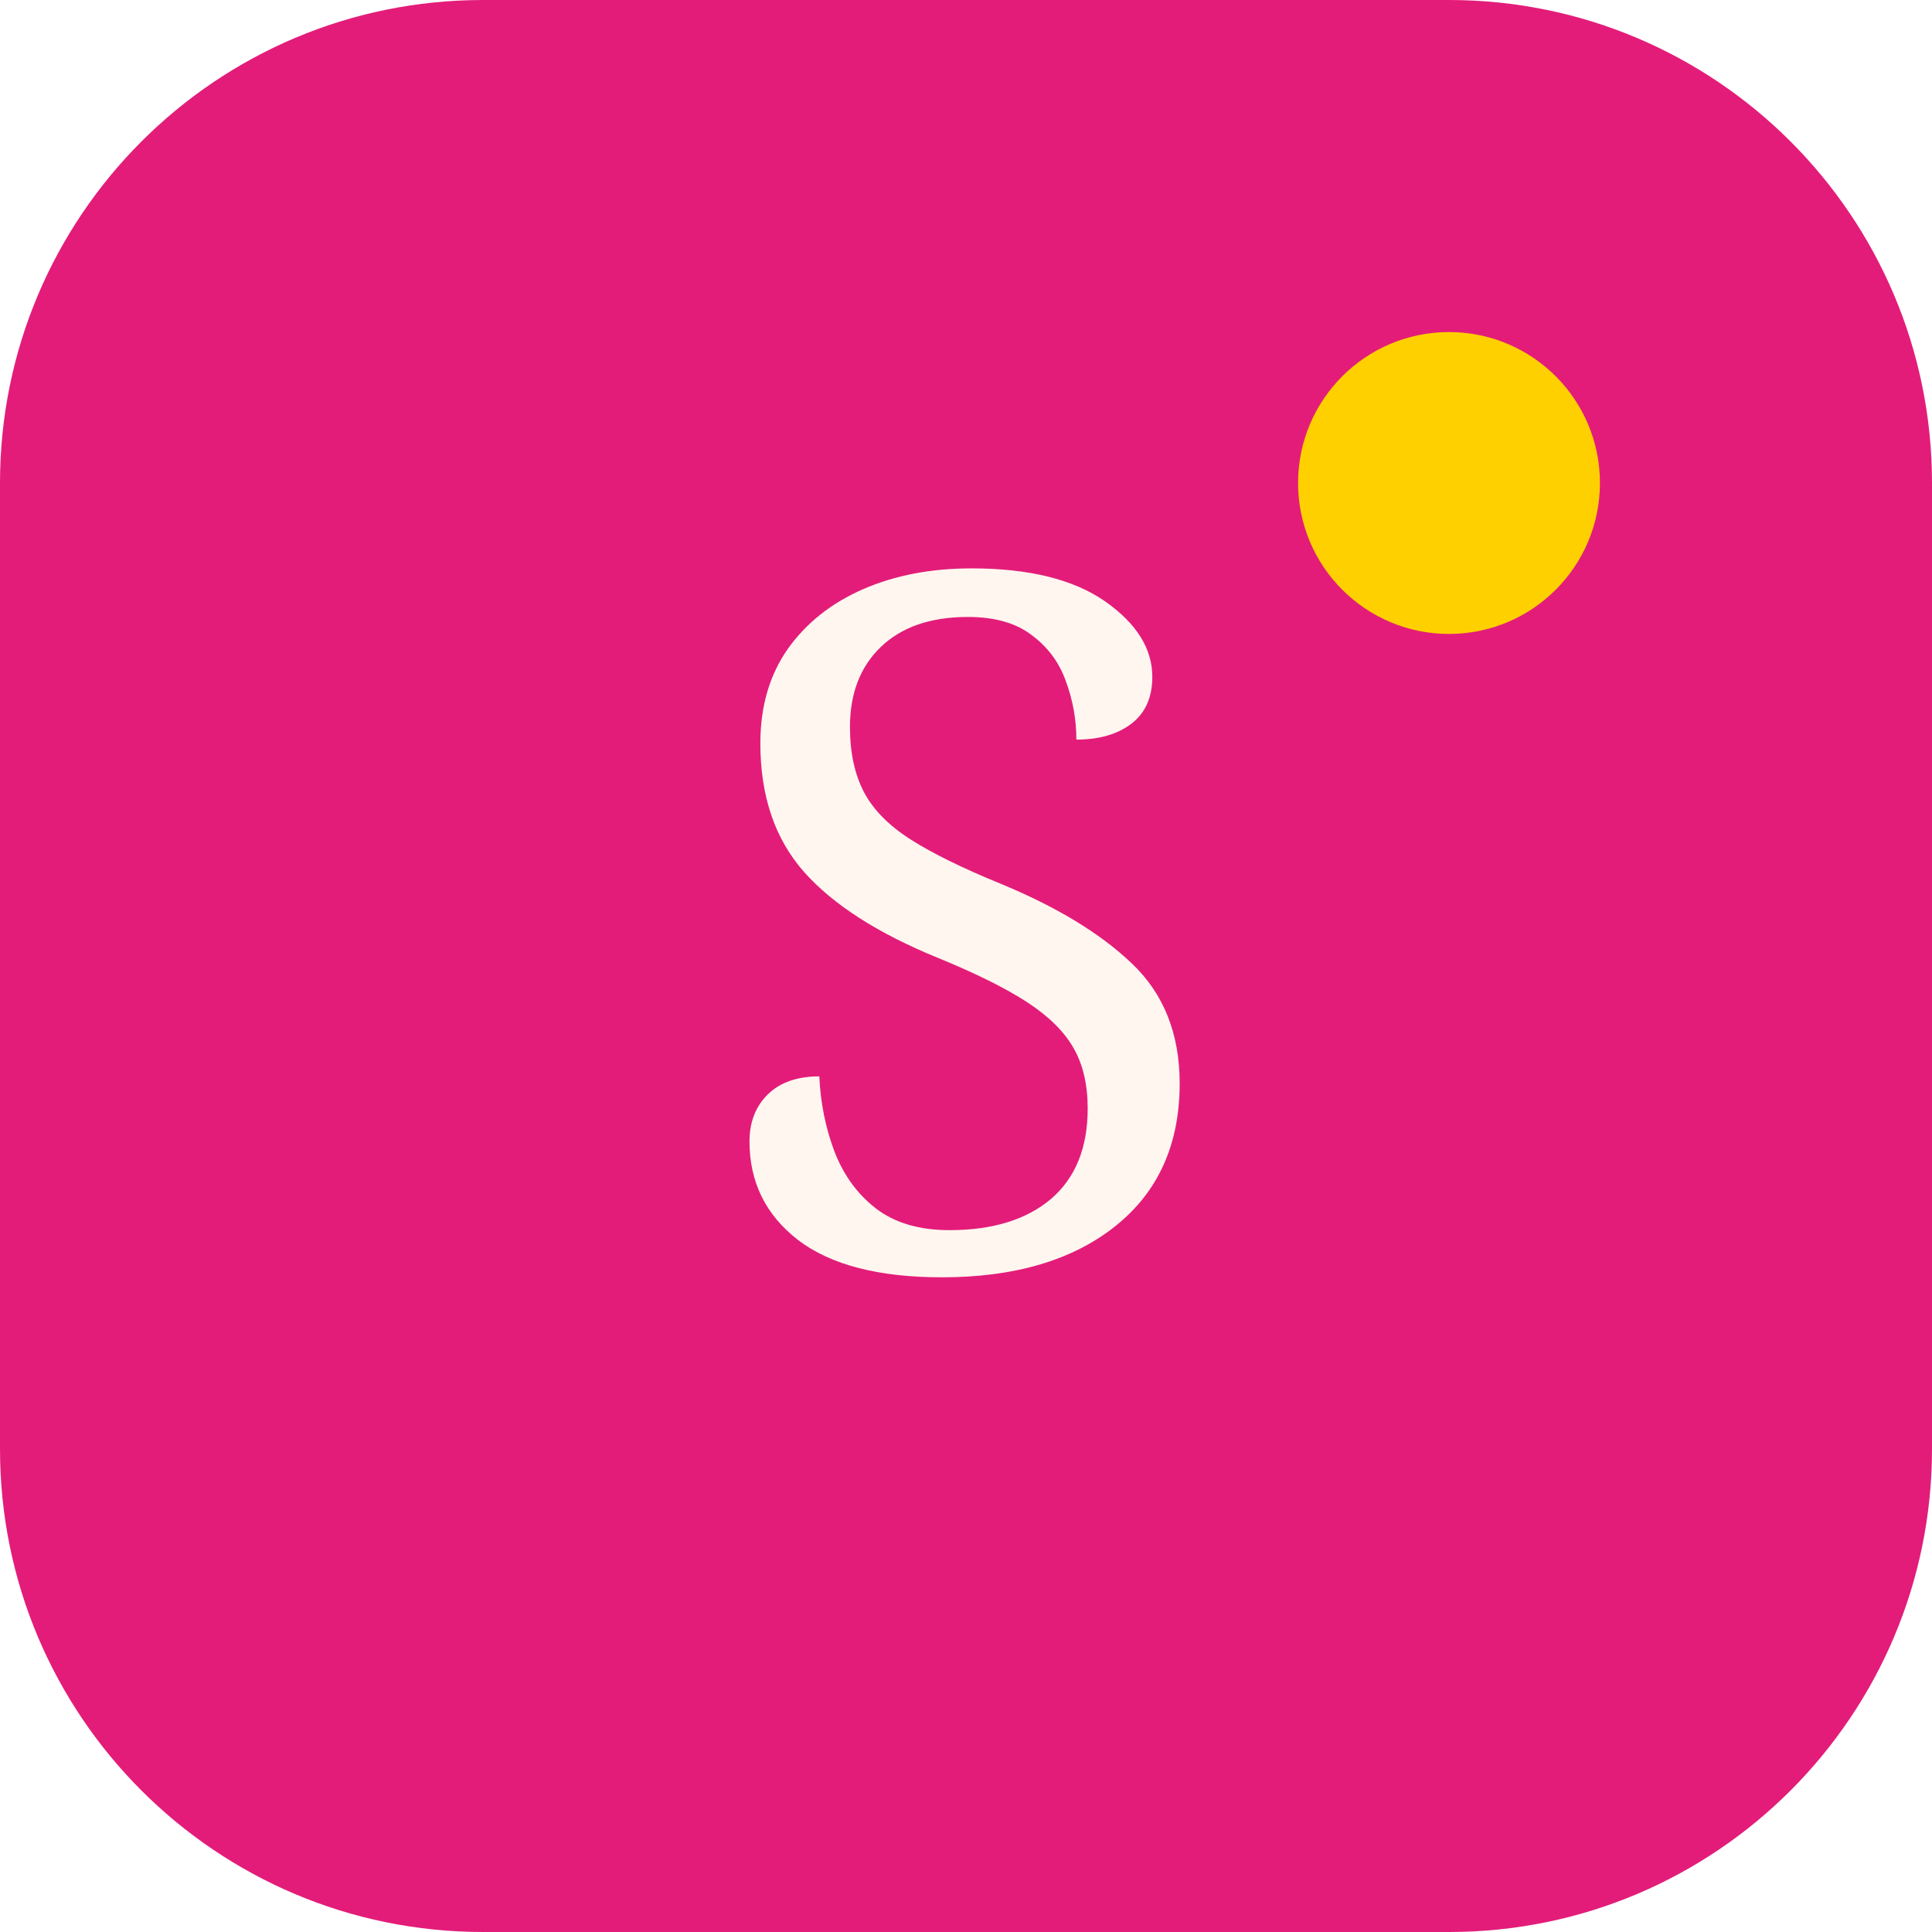
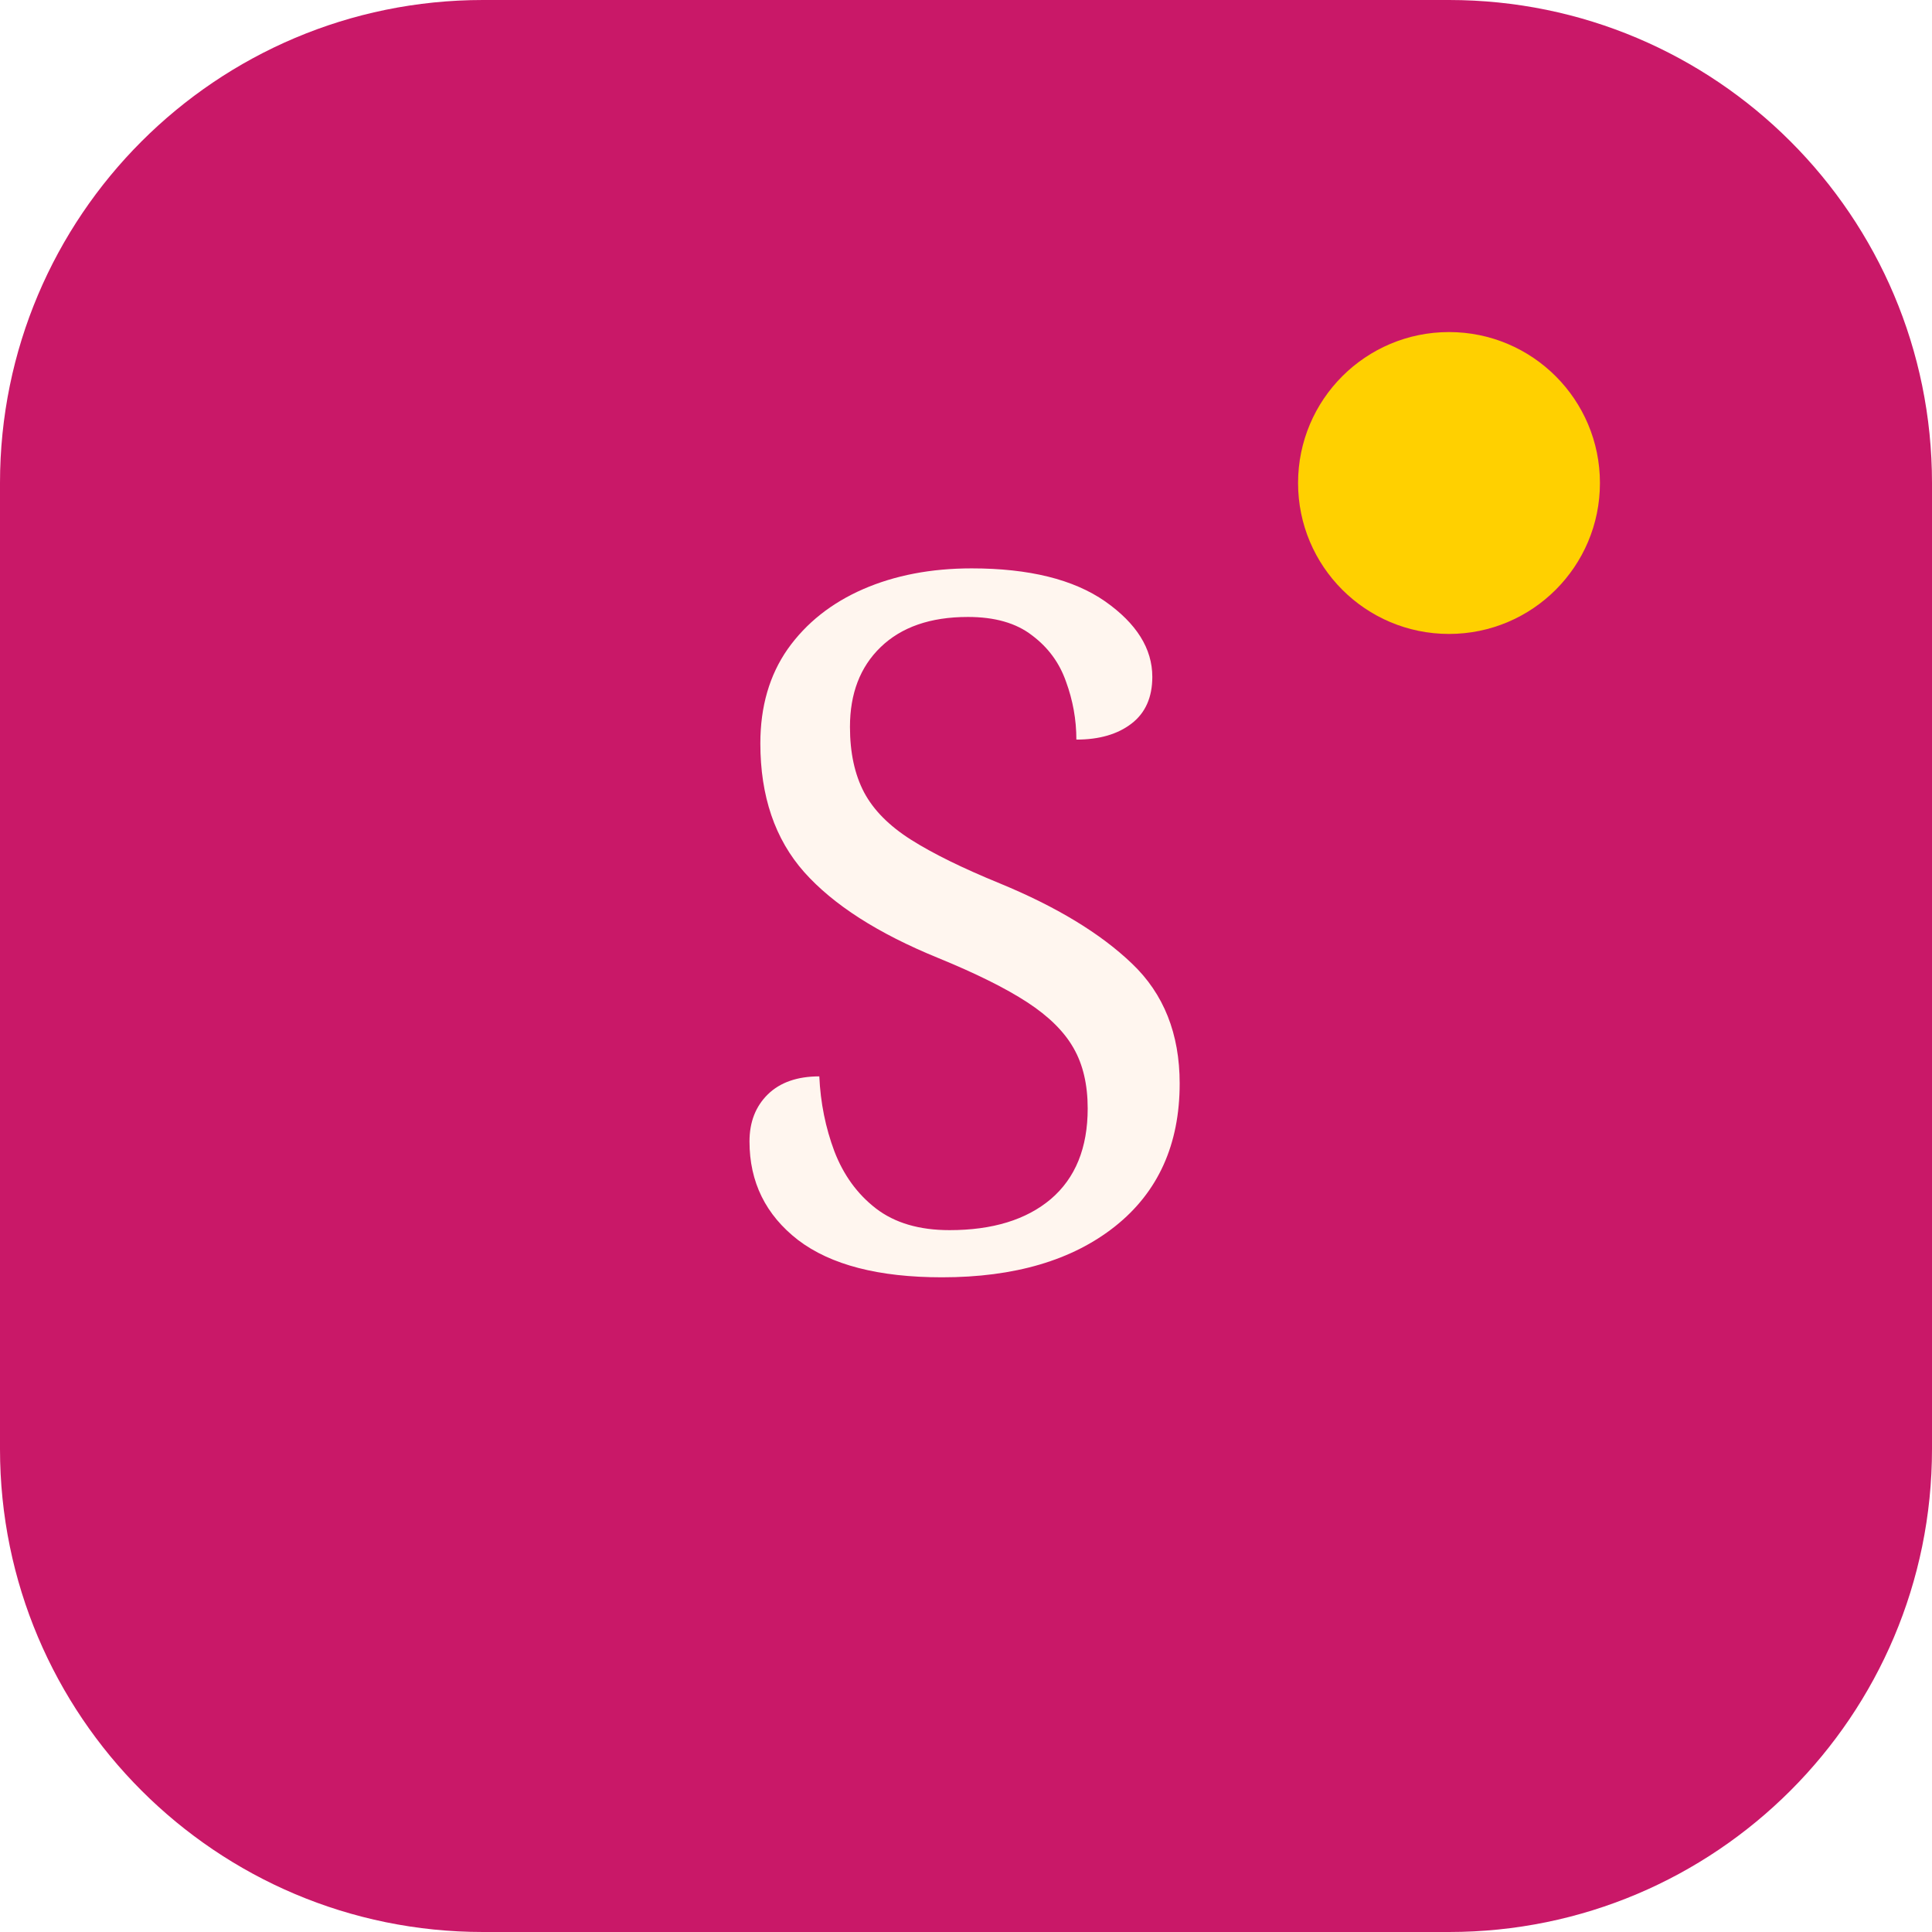
<svg xmlns="http://www.w3.org/2000/svg" viewBox="0 0 64 64" fill="none">
-   <rect width="64" height="64" rx="16" fill="#E31C79" />
+   <rect width="64" height="64" rx="16" fill="#C91868" />
  <text x="32" y="42" text-anchor="middle" font-family="Georgia, serif" font-size="32" fill="#FFF6EF">S</text>
  <circle cx="48" cy="16" r="5" fill="#FFD000" />
</svg>
